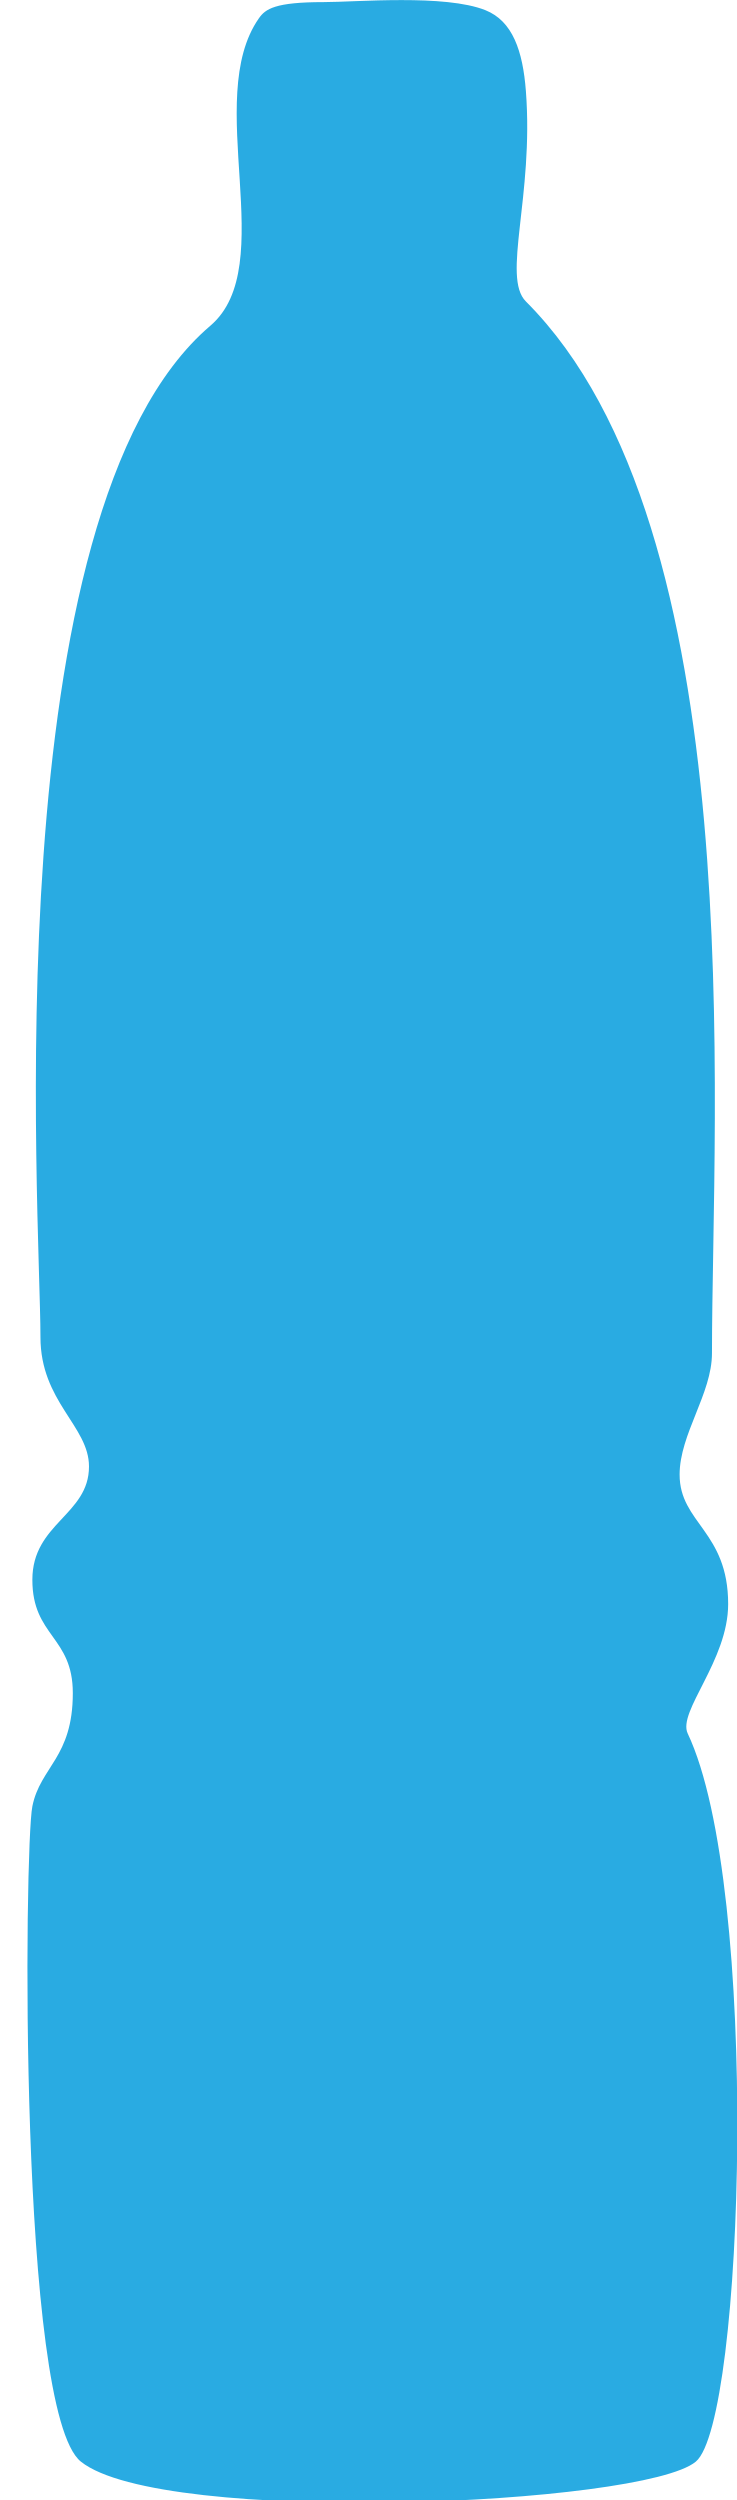
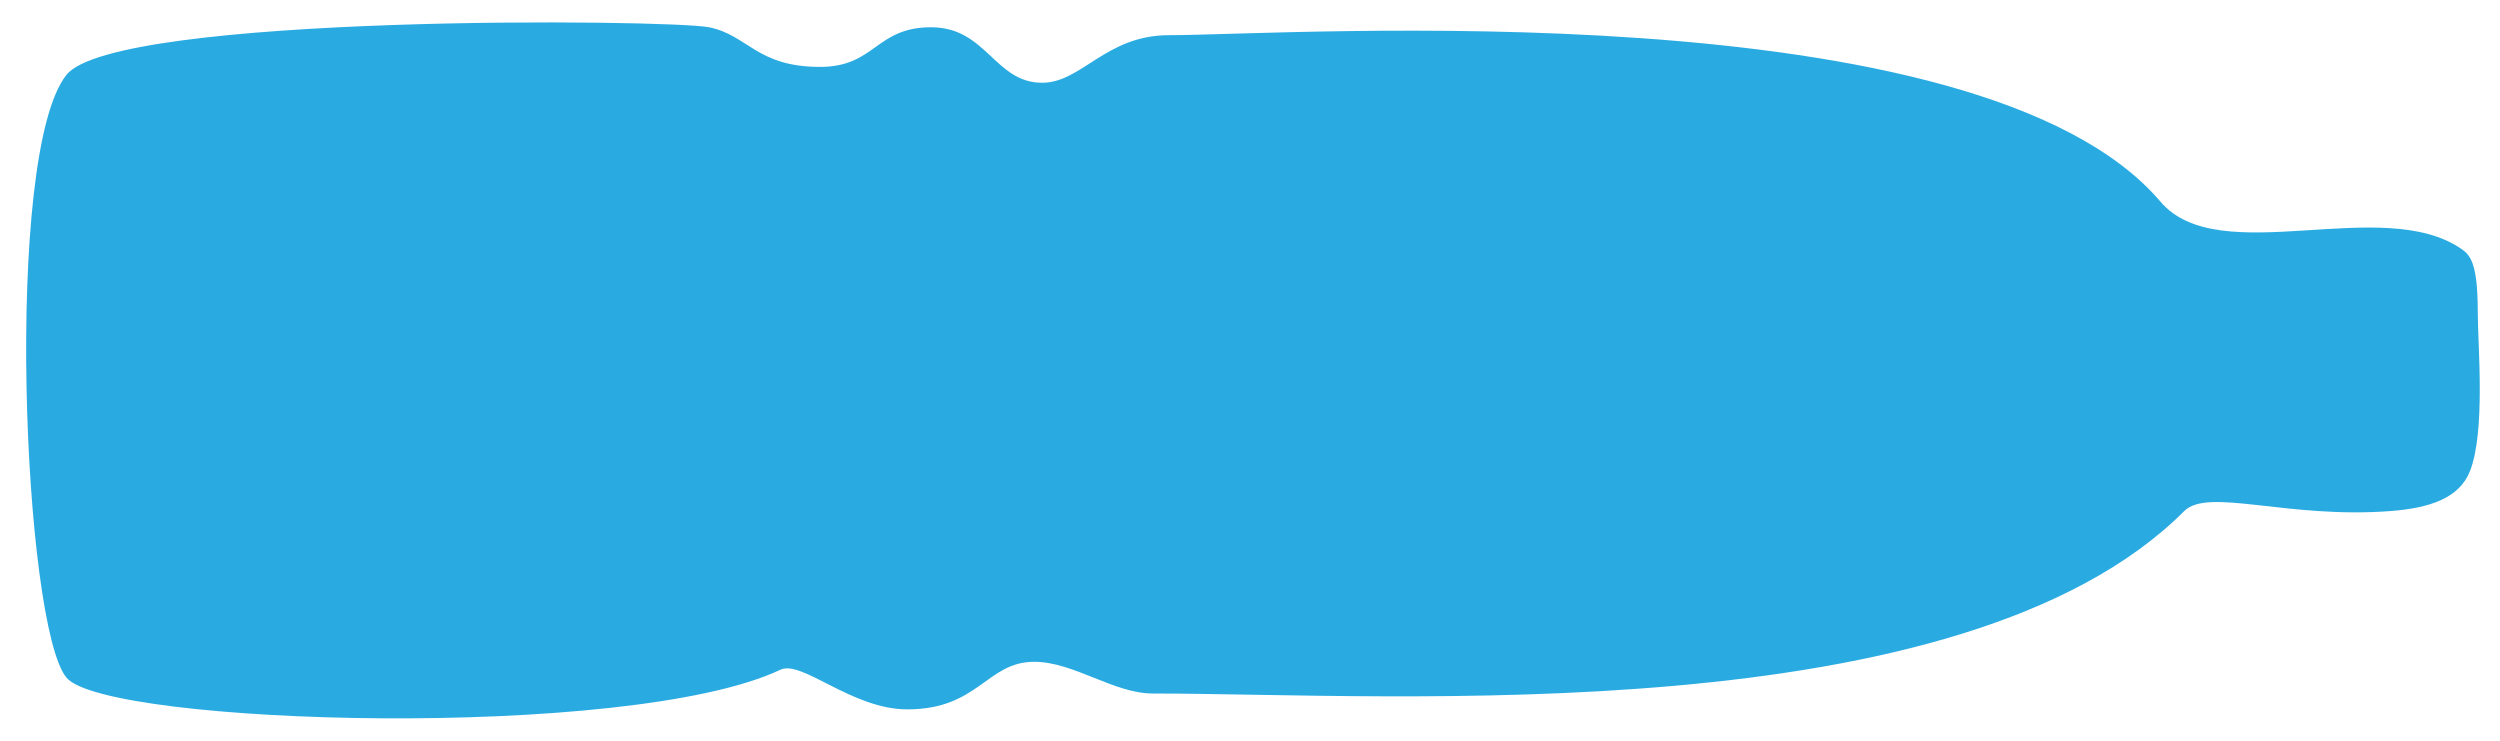
- <svg xmlns="http://www.w3.org/2000/svg" version="1.1" id="图层_1" x="0px" y="0px" viewBox="0 0 91 309" style="enable-background:new 0 0 91 309;" xml:space="preserve">
+ <svg xmlns="http://www.w3.org/2000/svg" version="1.1" id="图层_1" x="0px" y="0px" viewBox="0 0 432 128" style="enable-background:new 0 0 432 128;" xml:space="preserve">
  <style type="text/css">
	.st0{fill:#29ABE2;}
</style>
-   <path class="st0" d="M84,182.26c0,6,6,7,6,16c0,7-6.28,13.29-5,16c9,19,7,85,1,90c-6.52,5.43-66,8-76,0c-7.73-6.18-7-76-6-81  c0.98-4.9,5-6,5-14c0-7-5-7-5-14s7-8,7-14c0-5-6-8-6-16c0-15-6-102,21-125c8.68-7.39-1-28,6-38c0.81-1.16,2-2,8-2c4,0,15-1,20,1  c3.35,1.34,4.62,5.01,5,10c1,13-3,23,0,26c28.07,28.07,23,99.93,23,130C88,172.26,84,177.26,84,182.26z" />
+   <path class="st0" d="M178.71,114.36c-8.22,0-9.59,8.22-21.93,8.22c-9.59,0-18.21-8.61-21.93-6.85  c-26.04,12.34-116.51,9.59-123.36,1.37c-7.45-8.93-10.97-90.46,0-104.17c8.48-10.6,104.17-9.59,111.02-8.22  c6.72,1.34,8.22,6.85,19.19,6.85c9.59,0,9.59-6.85,19.19-6.85s10.97,9.59,19.19,9.59c6.85,0,10.97-8.22,21.93-8.22  c20.56,0,139.81-8.22,171.33,28.78c10.13,11.9,38.38-1.37,52.08,8.22c1.59,1.11,2.74,2.74,2.74,10.97c0,5.48,1.37,20.56-1.37,27.41  c-1.84,4.59-6.87,6.33-13.71,6.85c-17.82,1.37-31.53-4.11-35.64,0c-38.48,38.48-136.97,31.53-178.18,31.53  C192.42,119.85,185.57,114.36,178.71,114.36z" />
</svg>
